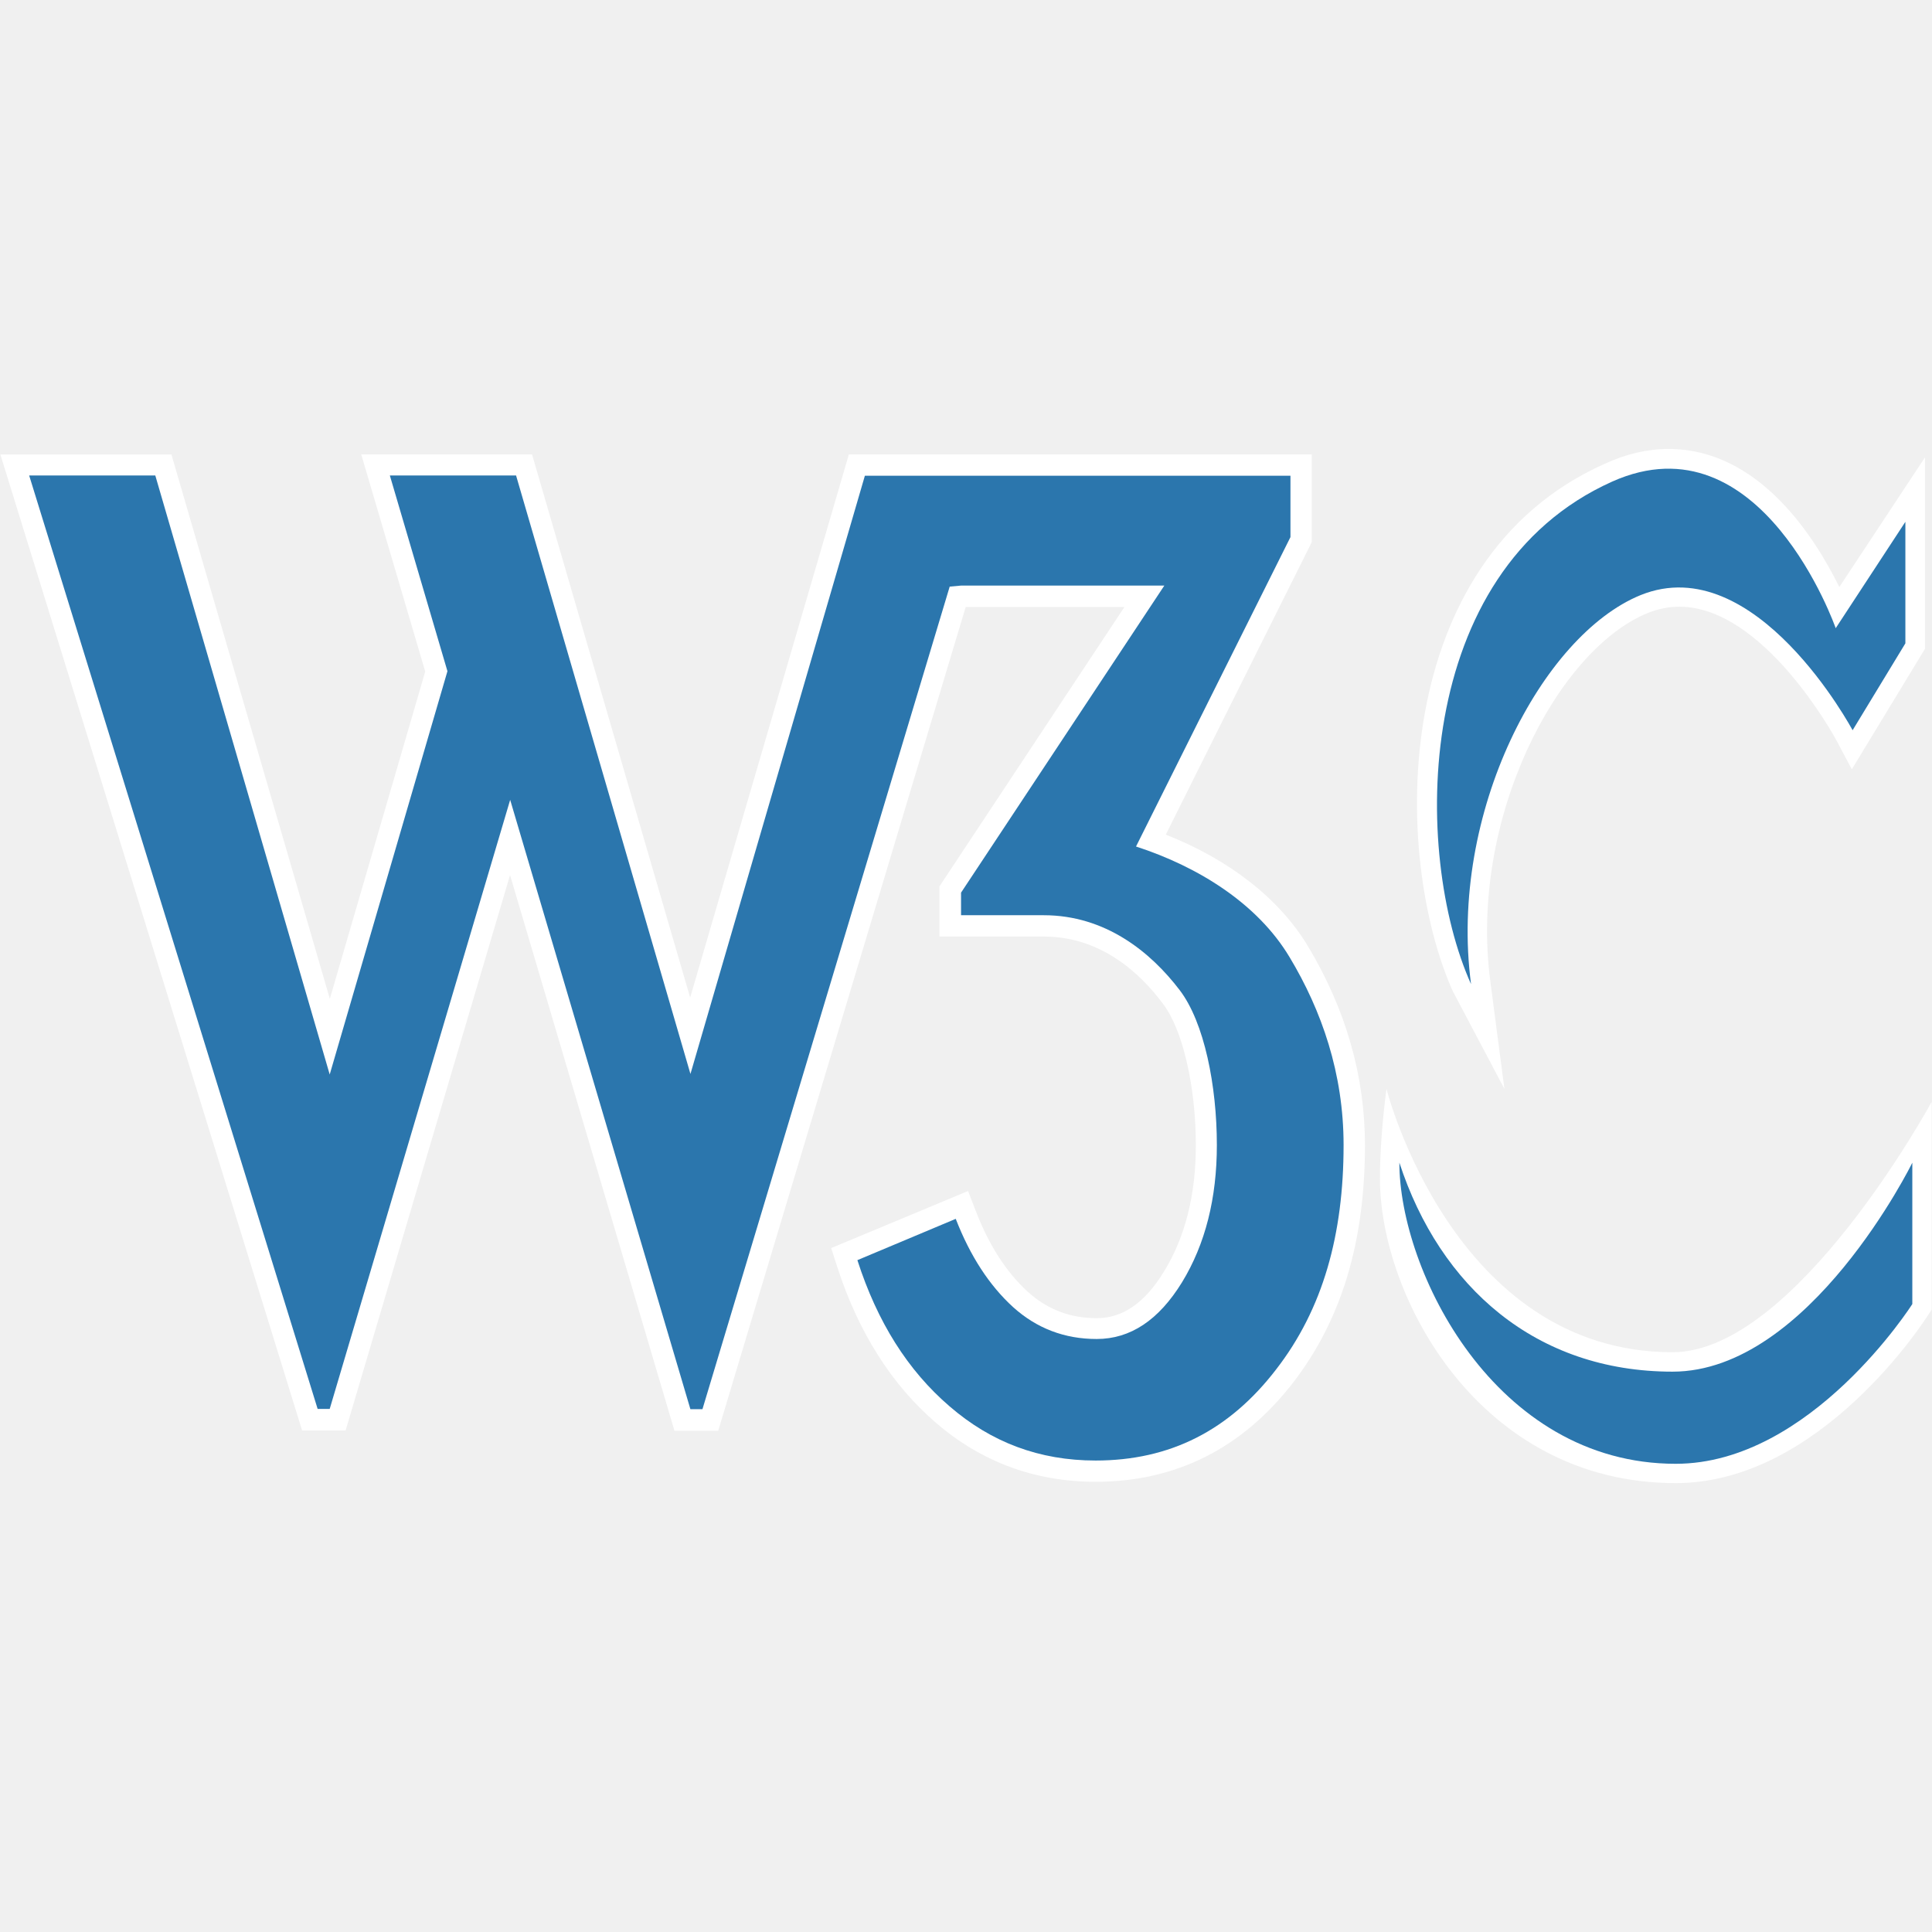
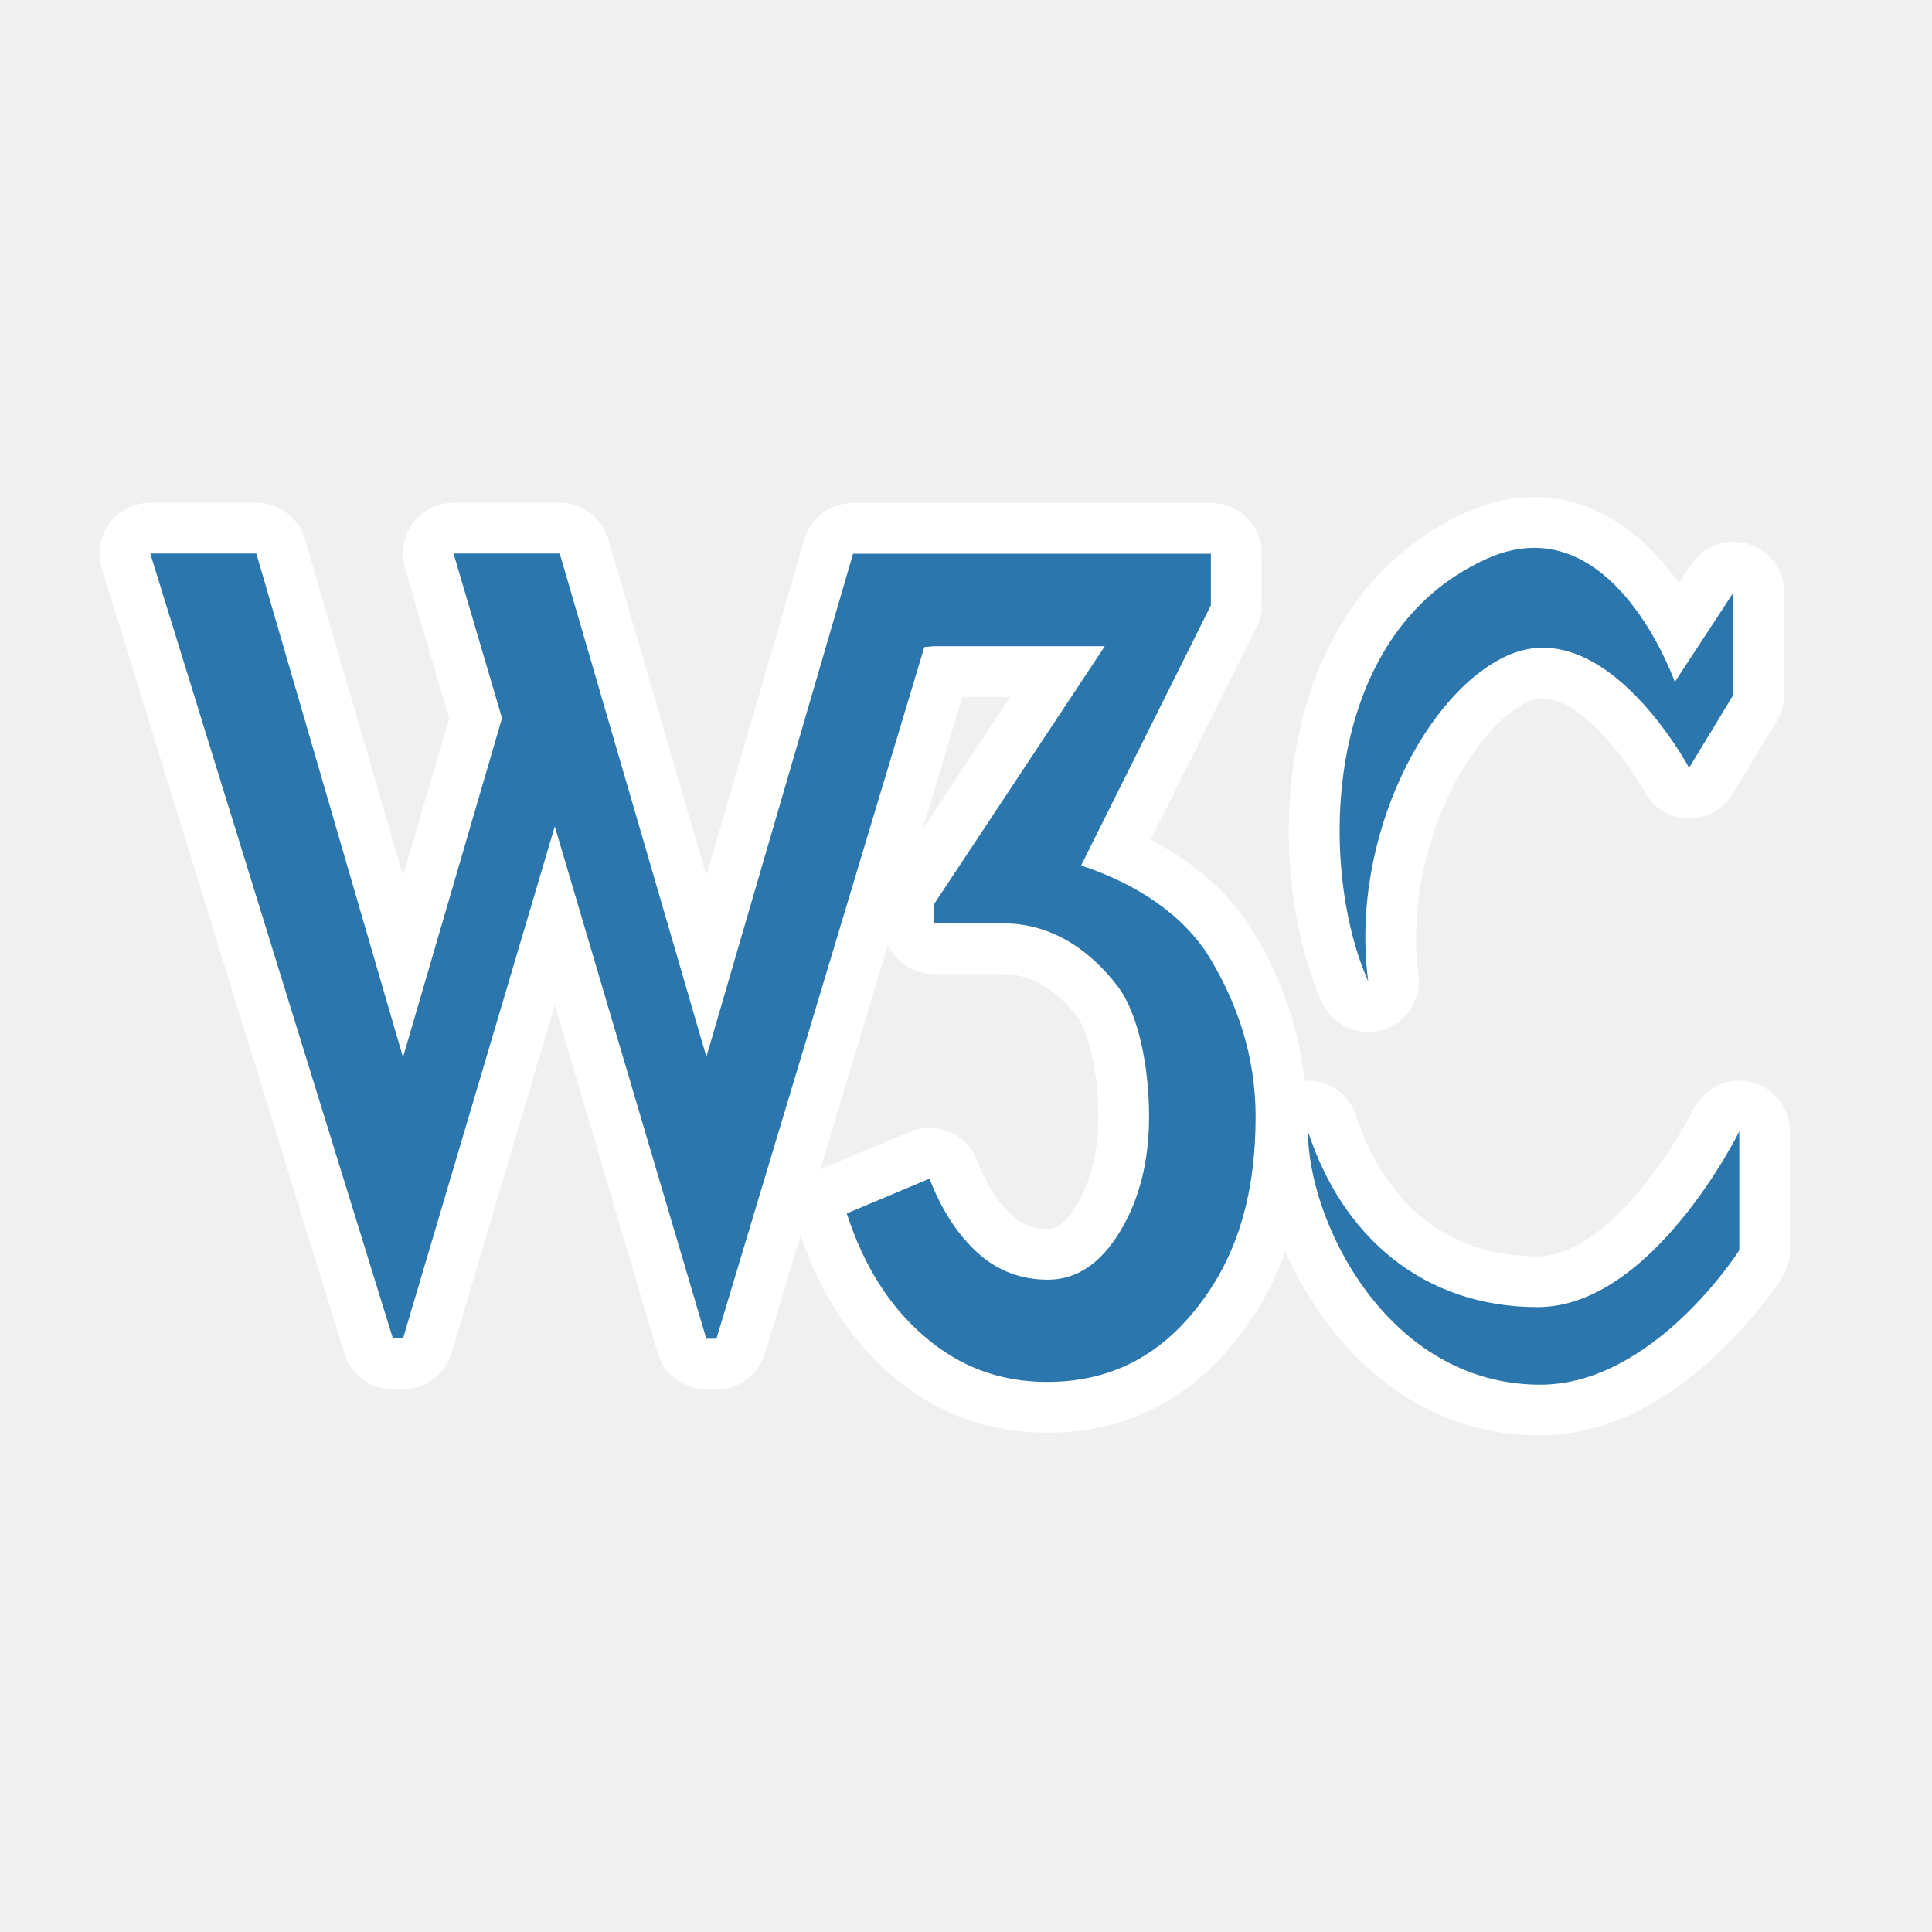
<svg xmlns="http://www.w3.org/2000/svg" version="1.1" id="Layer_1" x="0px" y="0px" width="32px" height="32px" viewBox="0 0 32 32" enable-background="new 0 0 32 32" xml:space="preserve">
  <g>
-     <path fill="#FFFFFF" d="M18.146,24.543c-1.004,0-1.895-0.33-2.647-0.98c-0.732-0.63-1.282-1.499-1.632-2.58l-0.1-0.311l2.267-0.945   l0.13,0.336c0.22,0.57,0.508,1.011,0.856,1.33c0.327,0.296,0.703,0.44,1.147,0.44c0.43,0,0.796-0.254,1.114-0.775   c0.35-0.569,0.526-1.272,0.526-2.089c0-0.979-0.22-1.925-0.55-2.351c-0.379-0.507-1.028-1.106-1.969-1.106H15.56v-0.83l3.064-4.628   h-2.629l-4.099,13.643h-0.725l-2.723-9.203l-2.724,9.2H5.004L0.006,7.527h2.833l2.624,9.017l1.58-5.421l-1.06-3.597h2.829   l2.619,8.997l2.629-8.997h7.667v1.453l-2.418,4.845c1.056,0.416,1.881,1.061,2.354,1.847c0.626,1.042,0.945,2.149,0.945,3.296   c0,1.609-0.39,2.896-1.192,3.936C20.572,23.991,19.473,24.543,18.146,24.543L18.146,24.543z M14.645,21.072   c0.31,0.819,0.743,1.463,1.314,1.959c0.63,0.542,1.339,0.807,2.18,0.807c1.113,0,2.002-0.45,2.715-1.37   c0.704-0.909,1.044-2.056,1.044-3.502c0-1.016-0.282-2.002-0.844-2.933c-0.439-0.738-1.275-1.33-2.349-1.68l-0.39-0.13l2.702-5.407   V8.232h-6.432l-3.153,10.816L8.283,8.232H6.929l0.852,2.892l-2.319,7.94L2.311,8.232H0.963l4.395,14.225L8.45,12.011l3.089,10.432   l3.918-13.057l0.43-0.037l4.048-0.003l-3.605,5.458h0.964c0.96,0,1.859,0.49,2.531,1.379c0.51,0.664,0.69,1.872,0.69,2.781   c0,0.944-0.21,1.77-0.63,2.456c-0.452,0.732-1.03,1.109-1.717,1.109c-0.62,0-1.166-0.21-1.621-0.626   c-0.356-0.322-0.657-0.745-0.897-1.259l-1,0.421L14.645,21.072z" />
-     <path fill="#2B76AD" d="M8.549,7.88l2.887,9.908l2.889-9.908h7.049v1.016l-2.558,5.125c1.035,0.336,2.014,0.948,2.543,1.832   c0.532,0.885,0.895,1.925,0.895,3.113c0,1.477-0.339,2.713-1.119,3.718c-0.774,1.007-1.756,1.507-2.988,1.507   c-0.932,0-1.728-0.301-2.417-0.896c-0.696-0.597-1.2-1.401-1.529-2.423l1.629-0.684c0.24,0.618,0.558,1.104,0.949,1.461   c0.391,0.353,0.854,0.529,1.385,0.529c0.56,0,1.029-0.313,1.415-0.941c0.384-0.63,0.576-1.389,0.576-2.272   c0-0.977-0.207-2.032-0.617-2.567c-0.48-0.63-1.229-1.239-2.25-1.239h-1.37v-0.374l3.367-5.086H15.92l-0.19,0.017L11.635,23.34   h-0.2L8.45,13.248L5.461,23.336h-0.2L0.483,7.875h2.089l2.889,9.922l1.95-6.68L6.457,7.875h2.092V7.88z" />
-     <path fill="#FFFFFF" d="M27.755,24.565c-3.262,0-4.899-3.097-4.899-5.047c0-0.724,0.109-1.482,0.109-1.482s1.097,4.361,4.738,4.361   c2.039,0,4.291-4.146,4.291-4.146v3.441l-0.05,0.076C31.872,21.884,30.145,24.565,27.755,24.565z M24.173,21.572   c0.687,1.238,1.889,2.353,3.582,2.353c1.836,0,3.313-2.009,3.601-2.427v-1.074c-0.723,1.076-2.035,2.612-3.651,2.612   c-1.399,0.002-2.629-0.522-3.538-1.464H24.173z" />
-     <path fill="#2B76AD" d="M31.674,19.258v2.341c0,0-1.68,2.646-3.919,2.646c-3.004,0-4.577-3.207-4.577-4.988   c0.674,2.064,2.263,3.462,4.525,3.462C29.97,22.719,31.675,19.258,31.674,19.258L31.674,19.258z" />
-     <path fill="#FFFFFF" d="M24.068,16.43c-1.02-2.277-1.059-7.147,2.502-8.744c0.359-0.167,0.717-0.25,1.066-0.25   c1.499,0,2.419,1.456,2.829,2.287l1.419-2.148v3.171l-1.212,1.996l-0.264-0.496c-0.013-0.022-1.189-2.197-2.594-2.197   c-0.174,0-0.35,0.035-0.521,0.104c-1.499,0.609-2.966,3.41-2.608,6.104l0.233,1.779l-0.849-1.607L24.068,16.43z M27.638,8.083   c-0.261,0-0.53,0.062-0.806,0.187c-2.209,0.99-2.833,3.523-2.691,5.634c0.42-2.076,1.64-3.827,2.909-4.344   c0.246-0.1,0.503-0.149,0.76-0.149c0.996,0,1.845,0.754,2.411,1.439l-0.12-0.343C30.091,10.483,29.23,8.082,27.638,8.083   L27.638,8.083z M30.366,11.036c0.125,0.16,0.23,0.312,0.318,0.441l0.557-0.913V9.706l-0.875,1.324V11.036z" />
-     <path fill="#2B76AD" d="M30.685,12.095l0.874-1.439V8.643l-1.154,1.762c0,0-1.233-3.533-3.703-2.428   c-3.312,1.486-3.309,6.16-2.337,8.323c-0.375-2.841,1.179-5.778,2.808-6.443C29.078,9.085,30.685,12.096,30.685,12.095   L30.685,12.095z" />
+     <g>
+       <path fill="#2B76AD" d="M17.344,23.31c-0.875,0-1.651-0.288-2.308-0.856c-0.645-0.553-1.107-1.281-1.411-2.227    c-0.067-0.208,0.036-0.432,0.237-0.517l1.37-0.575c0.052-0.022,0.108-0.033,0.163-0.033c0.056,0,0.112,0.012,0.165,0.033    c0.104,0.045,0.187,0.129,0.228,0.235c0.176,0.452,0.408,0.813,0.689,1.07c0.249,0.225,0.538,0.335,0.881,0.335    c0.201,0,0.507-0.062,0.832-0.592c0.28-0.459,0.422-1.028,0.422-1.689c0-0.801-0.174-1.565-0.433-1.903    c-0.305-0.4-0.822-0.877-1.558-0.877h-1.152c-0.232,0-0.42-0.188-0.42-0.42v-0.314c0-0.083,0.024-0.164,0.07-0.232l2.399-3.625    h-1.89l-3.358,11.171c-0.053,0.178-0.217,0.3-0.403,0.3h-0.167c-0.187,0-0.35-0.123-0.403-0.302l-2.107-7.125l-2.11,7.122    c-0.053,0.179-0.217,0.301-0.403,0.301H6.508c-0.185,0-0.348-0.12-0.402-0.296L2.088,9.292c-0.04-0.127-0.016-0.266,0.063-0.374    c0.08-0.107,0.205-0.171,0.338-0.171h1.757c0.187,0,0.352,0.124,0.403,0.303l2.026,6.959l1.202-4.115L7.109,9.287    C7.072,9.16,7.096,9.022,7.176,8.917C7.255,8.81,7.38,8.748,7.512,8.748h1.759c0.202,0,0.372,0.144,0.411,0.334l2.017,6.92    l2.025-6.947c0.052-0.18,0.217-0.303,0.404-0.303h5.927c0.232,0,0.421,0.188,0.421,0.42v0.854c0,0.065-0.016,0.129-0.045,0.188    l-1.942,3.892c0.854,0.361,1.524,0.902,1.915,1.555c0.538,0.896,0.812,1.85,0.812,2.834c0,1.386-0.337,2.493-1.029,3.384    C19.46,22.827,18.502,23.31,17.344,23.31L17.344,23.31z" />
+       <path fill="#FFFFFF" d="M9.272,9.168v0.004l2.428,8.332l2.429-8.332h5.927v0.854l-2.15,4.31c0.87,0.283,1.693,0.797,2.138,1.541    c0.448,0.744,0.753,1.618,0.753,2.618c0,1.242-0.285,2.281-0.941,3.126c-0.65,0.848-1.477,1.268-2.512,1.268    c-0.784,0-1.454-0.253-2.033-0.754c-0.585-0.501-1.009-1.178-1.286-2.037l1.37-0.575c0.202,0.521,0.47,0.929,0.798,1.229    c0.329,0.297,0.717,0.444,1.165,0.444c0.472,0,0.865-0.263,1.189-0.791c0.323-0.529,0.485-1.168,0.485-1.91    c0-0.821-0.175-1.708-0.52-2.159c-0.403-0.53-1.033-1.042-1.892-1.042h-1.152v-0.314l2.831-4.277h-2.83l-0.159,0.014    l-3.444,11.457h-0.167l-2.51-8.486L6.675,22.17H6.508L2.489,9.168h1.757l2.429,8.344l1.64-5.617L7.512,9.168H9.272 M9.272,8.327    H7.512c-0.265,0-0.515,0.125-0.673,0.337C6.68,8.876,6.631,9.151,6.706,9.406l0.733,2.49l-0.763,2.612L5.053,8.934    C4.948,8.574,4.62,8.327,4.246,8.327H2.489c-0.267,0-0.518,0.127-0.677,0.342C1.654,8.884,1.607,9.161,1.686,9.417l4.018,13.001    c0.109,0.352,0.435,0.593,0.804,0.593h0.167c0.372,0,0.7-0.245,0.806-0.603l1.707-5.76l1.705,5.763    c0.106,0.358,0.434,0.603,0.807,0.603h0.167c0.371,0,0.699-0.243,0.805-0.599l0.588-1.953c0.326,0.958,0.831,1.735,1.504,2.313    c0.732,0.633,1.602,0.955,2.58,0.955c1.296,0,2.365-0.537,3.179-1.597c0.75-0.964,1.115-2.155,1.115-3.638    c0-1.063-0.293-2.088-0.872-3.051c-0.371-0.62-0.962-1.147-1.707-1.535l1.75-3.507c0.059-0.117,0.089-0.246,0.089-0.375V9.172    c0-0.464-0.376-0.841-0.841-0.841h-5.927c-0.374,0-0.703,0.247-0.808,0.605L11.7,14.5l-1.615-5.542    C9.99,8.596,9.662,8.327,9.272,8.327L9.272,8.327z M15.94,11.543h0.795l-1.456,2.198L15.94,11.543L15.94,11.543z M13.584,19.382    l1.122-3.733c0.134,0.287,0.425,0.486,0.763,0.486h1.152c0.563,0,0.977,0.386,1.223,0.71c0.169,0.221,0.347,0.872,0.347,1.649    c0,0.584-0.121,1.079-0.361,1.472c-0.237,0.389-0.407,0.389-0.472,0.389c-0.241,0-0.426-0.07-0.601-0.228    c-0.23-0.211-0.426-0.518-0.578-0.909c-0.083-0.212-0.247-0.382-0.456-0.47c-0.104-0.045-0.217-0.067-0.329-0.067    c-0.111,0-0.222,0.022-0.326,0.066l-1.37,0.575C13.658,19.34,13.62,19.359,13.584,19.382L13.584,19.382z" />
+     </g>
+     <g>
+       <g>
+         <path fill="#2B76AD" d="M25.511,23.354c-2.842,0-4.269-2.959-4.269-4.615c0-0.207,0.15-0.383,0.354-0.415     c0.022-0.004,0.045-0.005,0.066-0.005c0.18,0,0.342,0.114,0.399,0.289c0.544,1.667,1.785,2.622,3.405,2.622     c1.584,0,2.905-2.565,2.959-2.669c0.067-0.146,0.217-0.242,0.38-0.242c0.016,0,0.032,0.001,0.048,0.003     c0.212,0.024,0.372,0.204,0.372,0.418v1.969c0,0.08-0.022,0.158-0.065,0.226C29.099,21.034,27.601,23.354,25.511,23.354     L25.511,23.354z" />
+         <path fill="#FFFFFF" d="M21.664,18.739c0.566,1.735,1.902,2.911,3.805,2.911c1.905,0,3.338-2.907,3.339-2.91v1.969     c0,0-1.413,2.226-3.296,2.226C22.986,22.935,21.664,20.237,21.664,18.739 M28.807,18.74L28.807,18.74 M21.665,17.898     c-0.045,0-0.089,0.003-0.134,0.011c-0.408,0.064-0.708,0.417-0.708,0.83c0,1.808,1.566,5.036,4.688,5.036     c2.318,0,3.938-2.509,4.005-2.615c0.087-0.135,0.132-0.291,0.132-0.451V18.74c0-0.427-0.32-0.787-0.744-0.835     c-0.033-0.004-0.065-0.006-0.098-0.006c-0.327,0-0.622,0.19-0.76,0.481c-0.318,0.641-1.457,2.429-2.578,2.429     c-1.953,0-2.721-1.461-3.006-2.331C22.348,18.129,22.022,17.898,21.665,17.898L21.665,17.898z" />
+       </g>
+       <g>
+         <path fill="#2B76AD" d="M22.661,16.673c-0.161,0-0.314-0.094-0.383-0.248c-0.481-1.072-0.639-2.626-0.398-3.959     c0.307-1.711,1.222-2.988,2.574-3.595c0.322-0.144,0.644-0.217,0.958-0.217c1.203,0,1.986,1.037,2.393,1.777l0.556-0.847     c0.078-0.121,0.212-0.19,0.351-0.19c0.041,0,0.081,0.006,0.12,0.018c0.179,0.053,0.301,0.217,0.301,0.403v1.693     c0,0.077-0.021,0.152-0.061,0.219l-0.735,1.209c-0.076,0.125-0.213,0.202-0.359,0.202l0,0c-0.153,0-0.297-0.086-0.37-0.221     c-0.335-0.611-1.194-1.767-2.05-1.767c-0.128,0-0.251,0.025-0.376,0.076c-1.21,0.494-2.393,2.774-2.102,4.973     c0.026,0.207-0.103,0.403-0.303,0.459C22.738,16.668,22.699,16.673,22.661,16.673L22.661,16.673z" />
+         <path fill="#FFFFFF" d="M25.412,9.074c1.553,0,2.328,2.222,2.328,2.222l0.971-1.482v1.693l-0.734,1.21l0,0     c-0.001,0-1.063-1.989-2.42-1.988c-0.174,0-0.352,0.032-0.534,0.106c-1.37,0.559-2.677,3.029-2.361,5.418     c-0.816-1.819-0.819-5.75,1.966-6.999C24.907,9.128,25.17,9.074,25.412,9.074 M25.412,8.233v0.841V8.233     c-0.373,0-0.753,0.085-1.129,0.253c-1.484,0.666-2.484,2.052-2.817,3.905c-0.258,1.433-0.093,3.044,0.429,4.206     c0.139,0.308,0.442,0.496,0.767,0.496c0.077,0,0.154-0.011,0.23-0.032c0.401-0.114,0.658-0.505,0.604-0.919     c-0.274-2.078,0.911-4.148,1.845-4.529c0.072-0.029,0.145-0.044,0.217-0.044c0.573,0,1.328,0.906,1.681,1.549     c0.147,0.27,0.432,0.439,0.739,0.439c0.294,0,0.565-0.153,0.719-0.404l0.734-1.21c0.081-0.131,0.123-0.282,0.123-0.437V9.814     c0-0.372-0.244-0.7-0.601-0.806c-0.08-0.023-0.161-0.035-0.241-0.035c-0.278,0-0.545,0.138-0.703,0.38l-0.199,0.303     C27.301,8.95,26.512,8.233,25.412,8.233L25.412,8.233z" />
+       </g>
+     </g>
  </g>
</svg>
